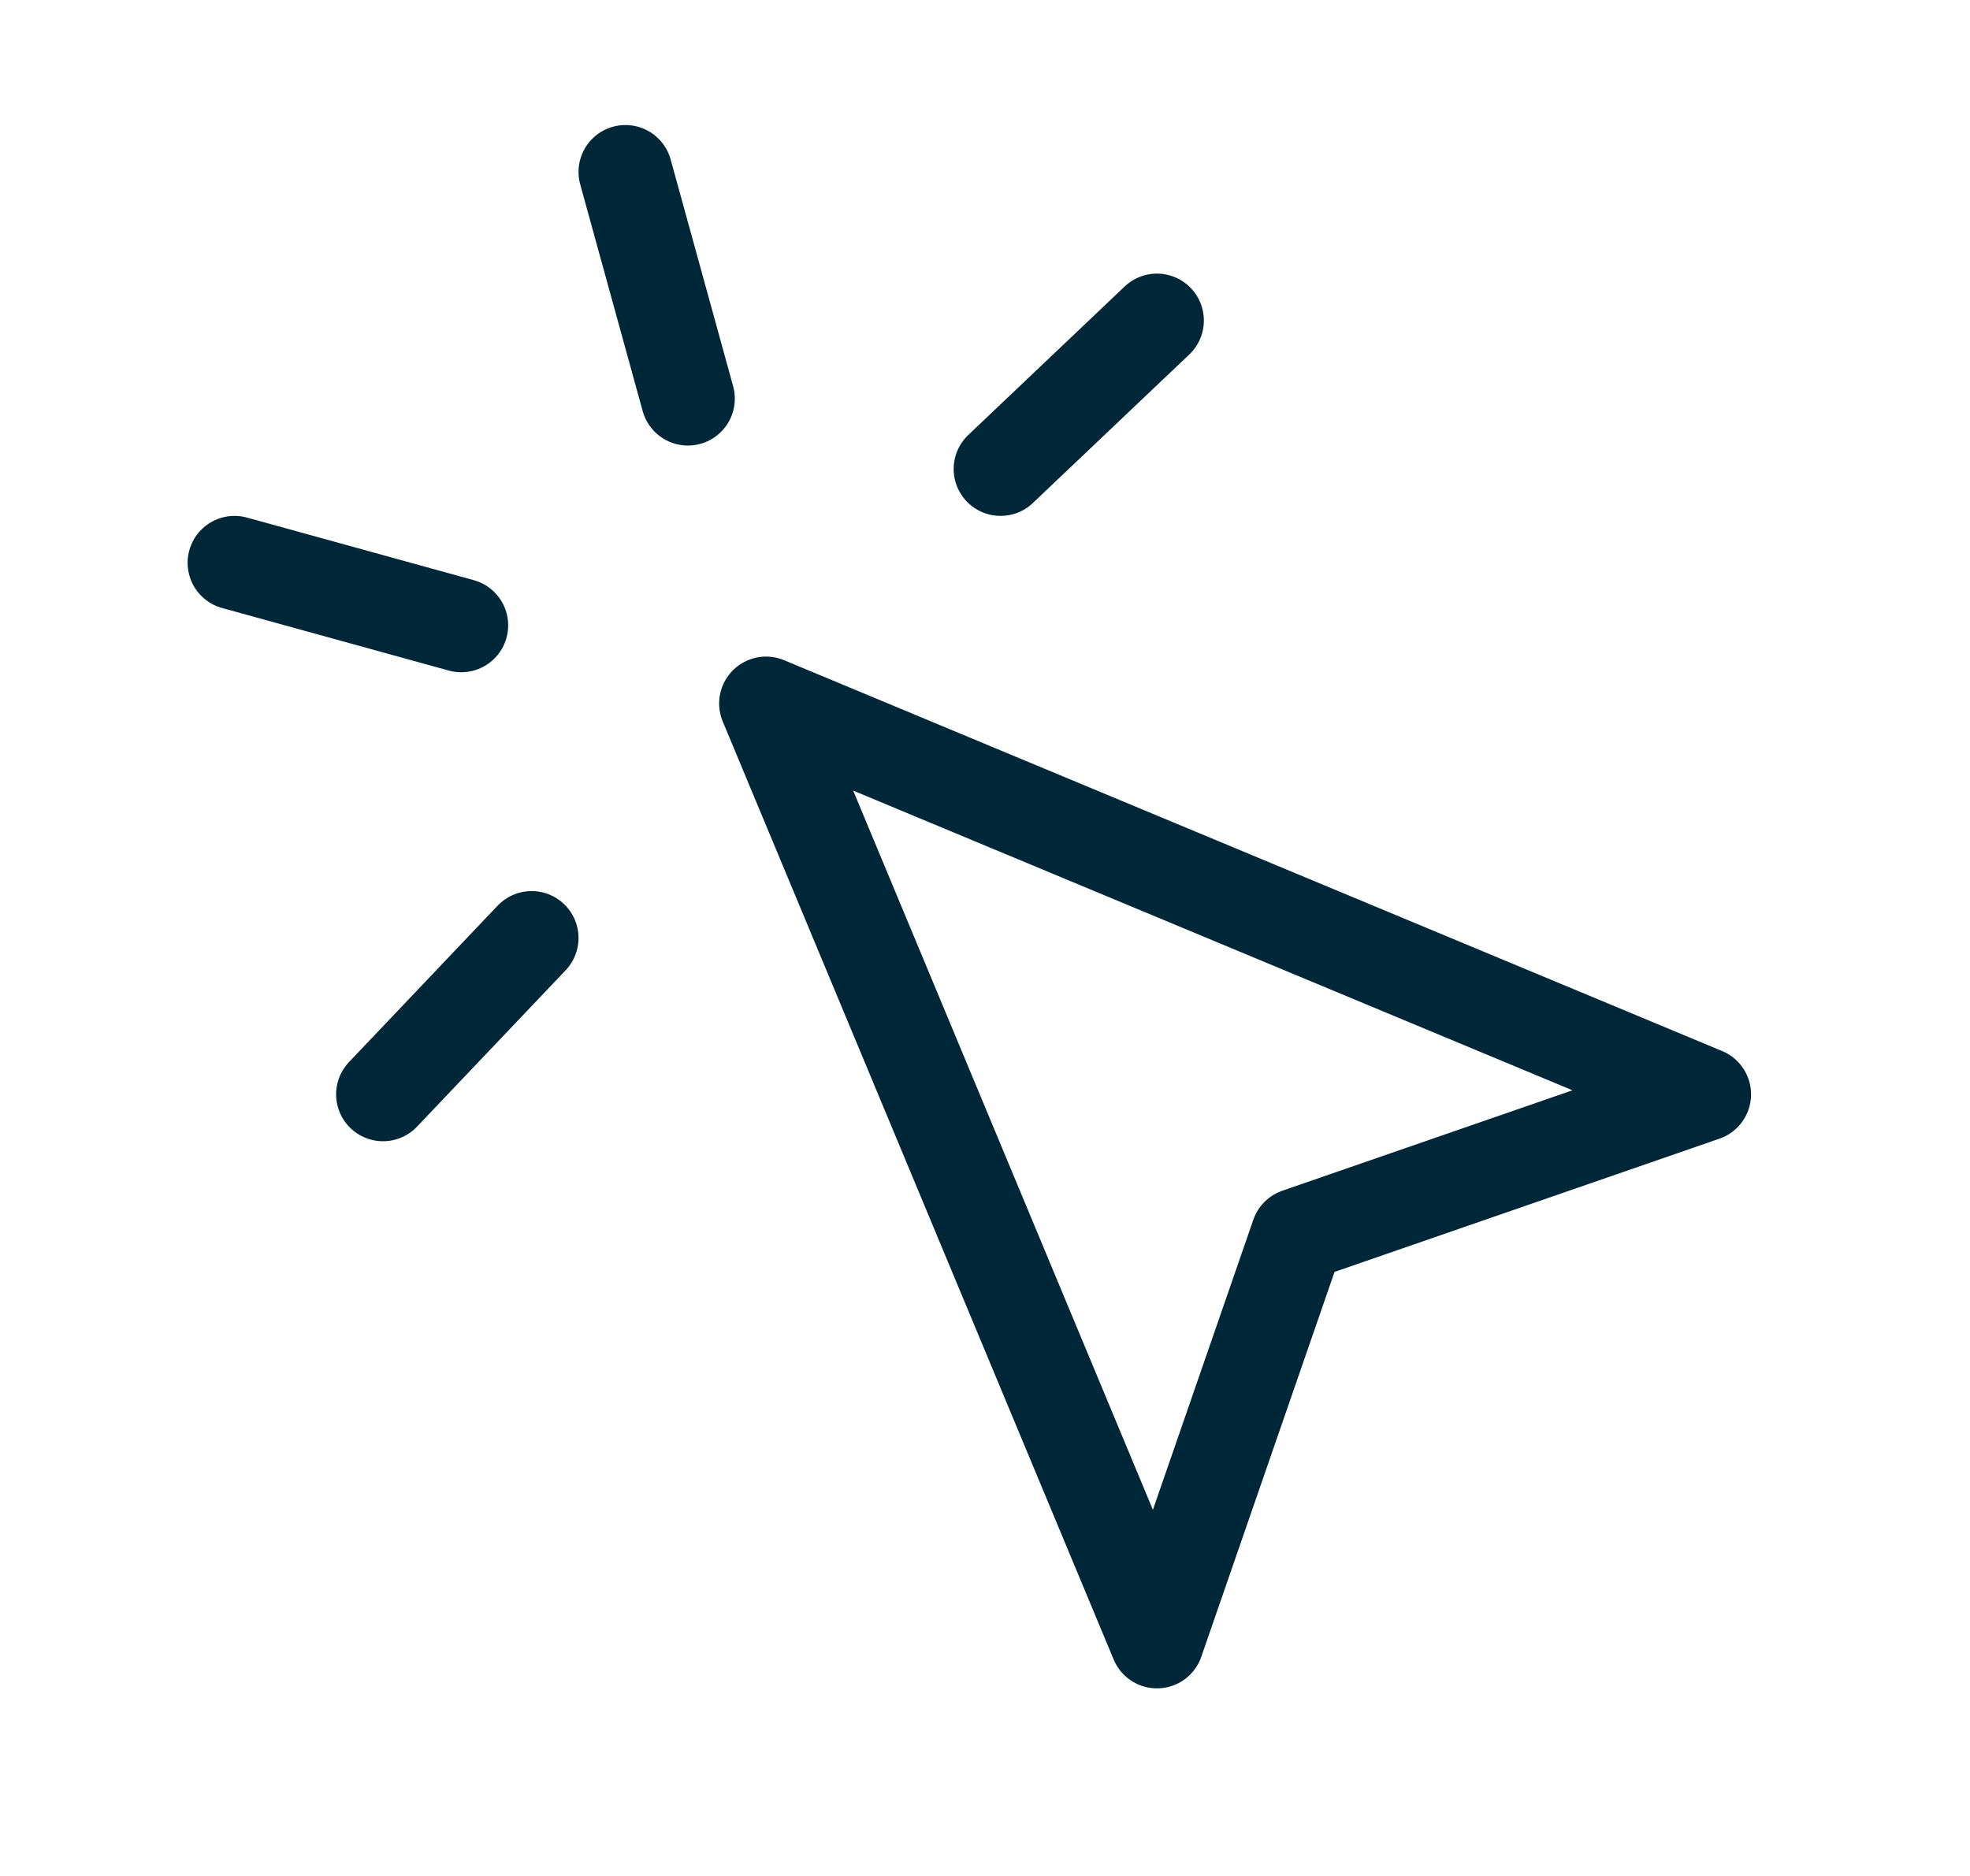
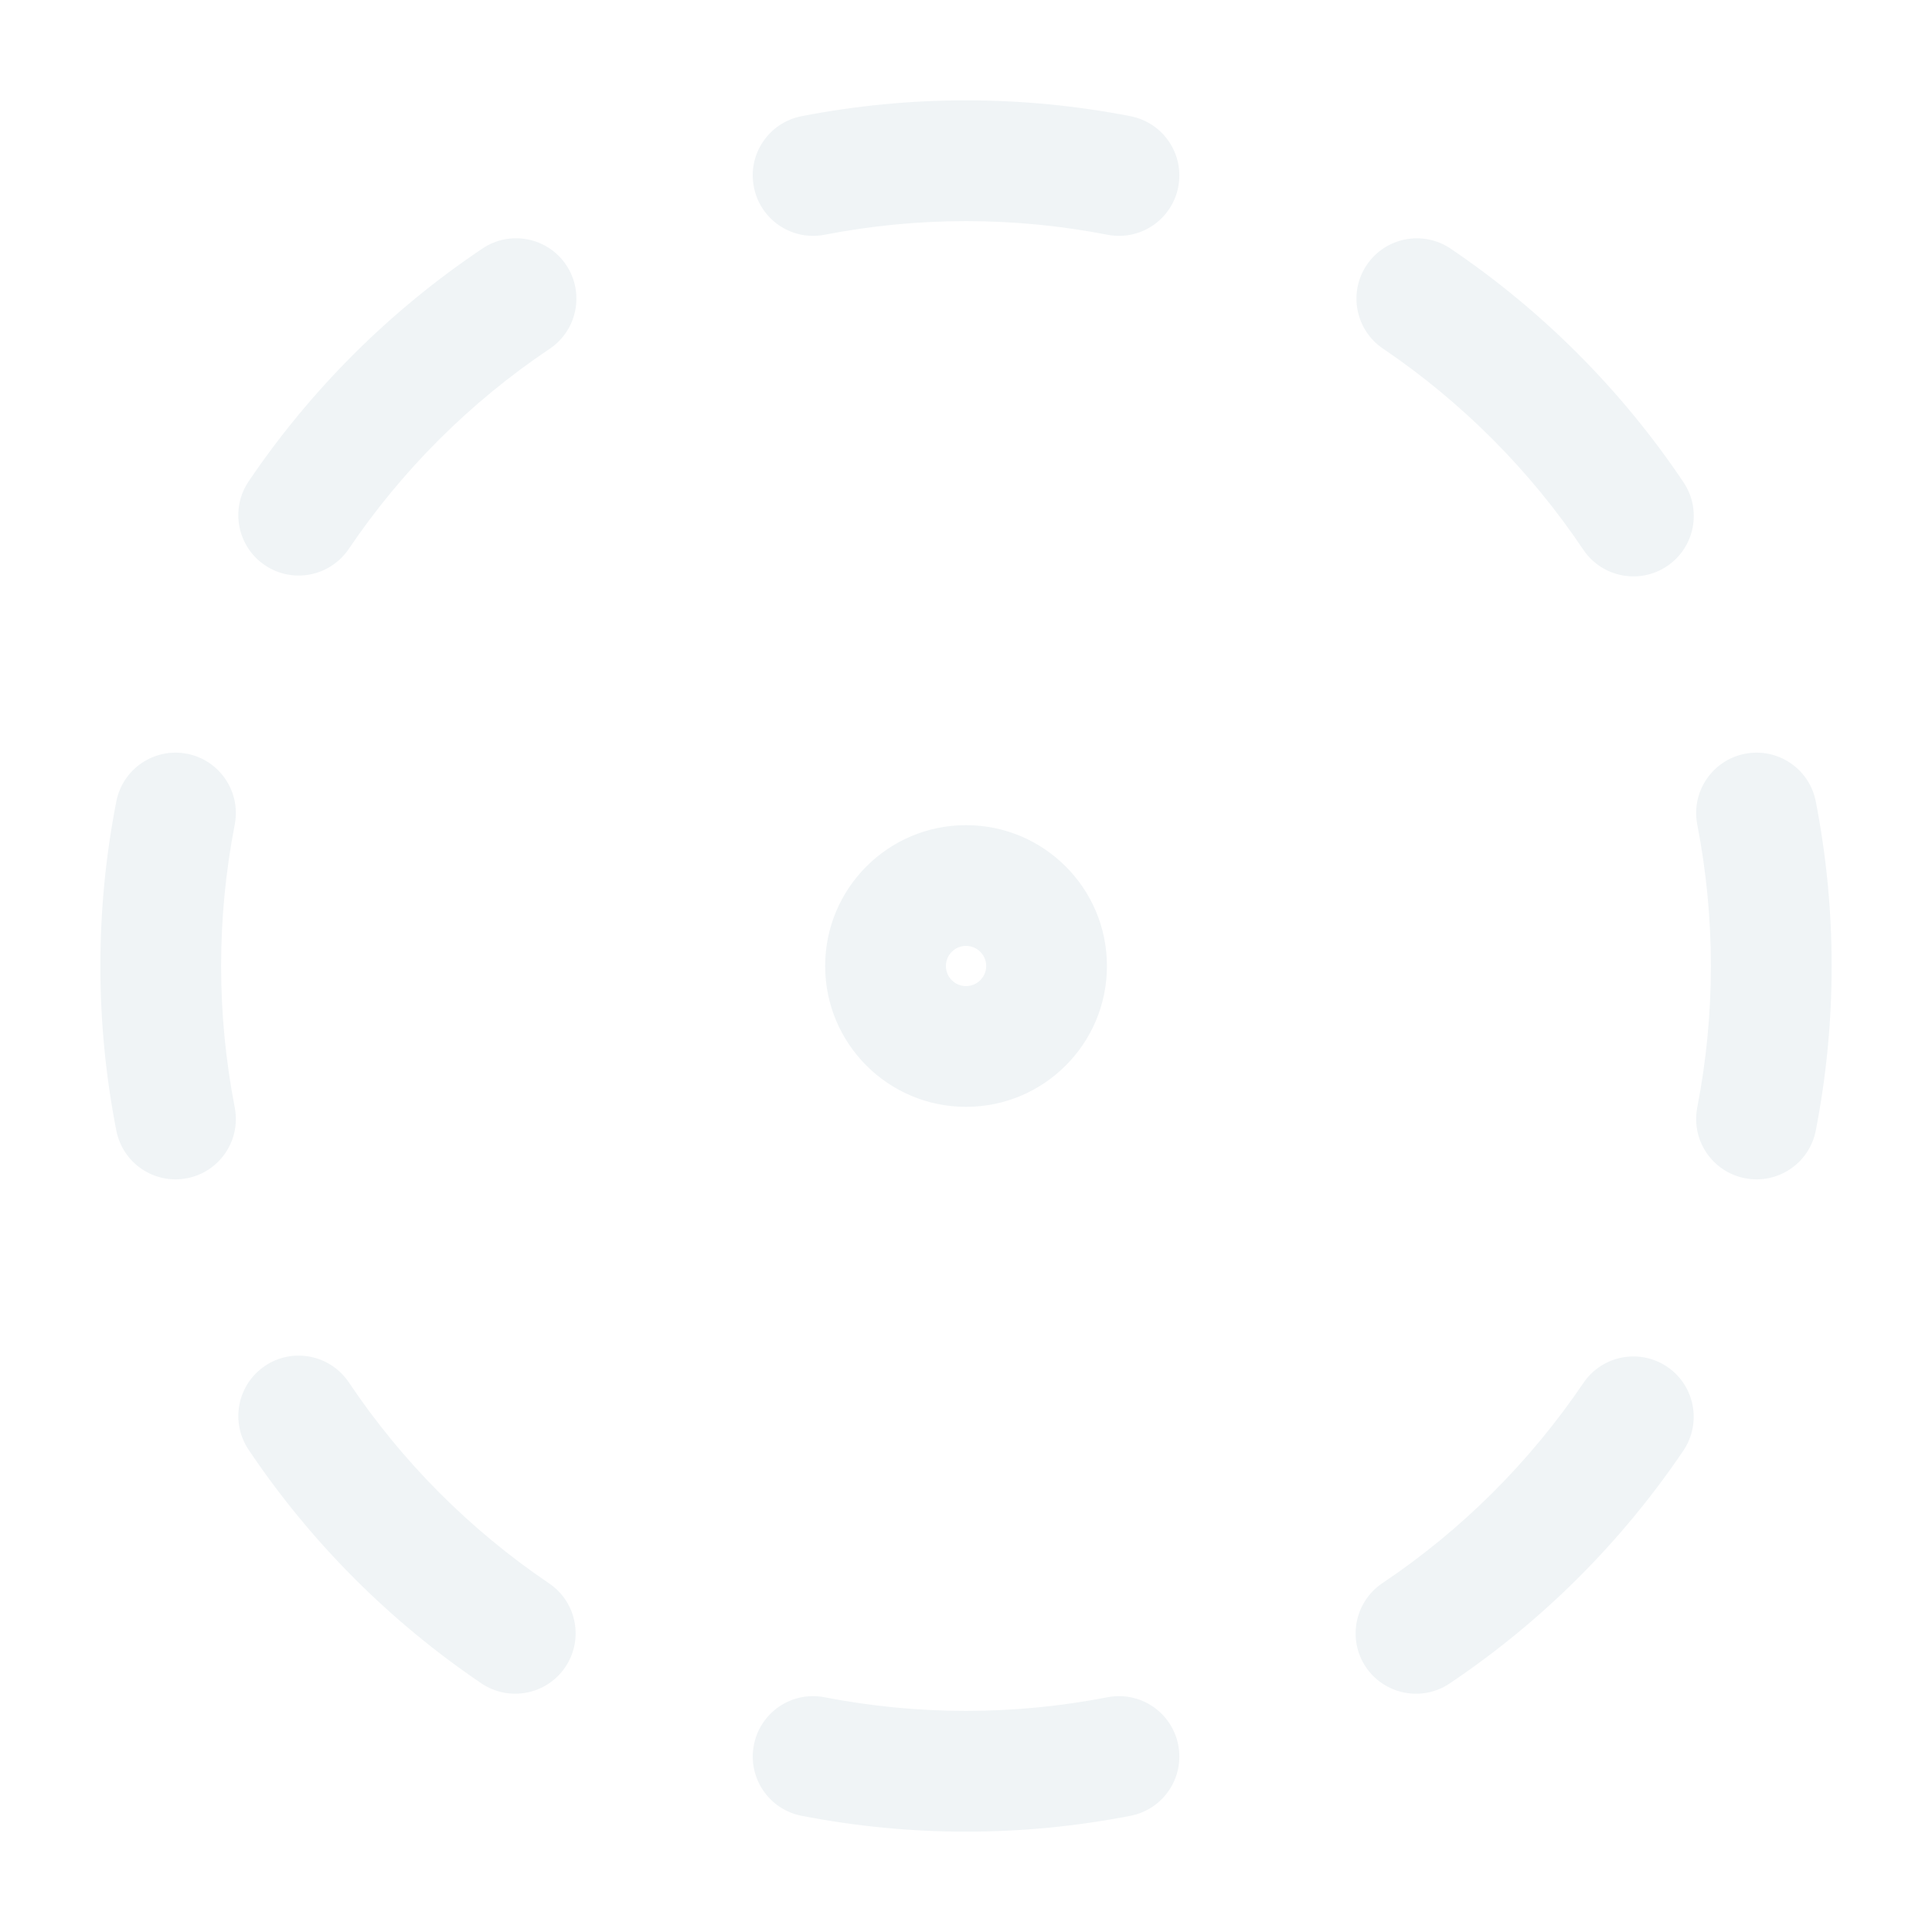
- <svg xmlns="http://www.w3.org/2000/svg" width="21" height="20" viewBox="0 0 21 20" fill="none">
-   <path d="M6.667 1.833L7.333 4.25M4.917 6.667L2.5 6M12.333 3.417L10.666 5M5.667 10L4.083 11.667M8.166 7.5L12.333 17.5L13.833 13.167L18.166 11.667L8.166 7.5Z" stroke="#002738" stroke-linecap="round" stroke-linejoin="round" />
+ <svg xmlns="http://www.w3.org/2000/svg" width="20" height="20" viewBox="0 0 20 20" fill="none">
+   <path fillRule="evenodd" clipRule="evenodd" d="M11.464 2.43C10.497 2.242 9.503 2.242 8.537 2.43C8.198 2.496 7.87 2.275 7.804 1.936C7.737 1.597 7.959 1.269 8.297 1.203C9.422 0.984 10.579 0.984 11.703 1.203C12.042 1.269 12.263 1.597 12.197 1.936C12.131 2.275 11.803 2.496 11.464 2.43ZM5.861 2.743C6.053 3.03 5.977 3.418 5.69 3.611C4.869 4.161 4.163 4.865 3.61 5.683C3.416 5.969 3.028 6.044 2.742 5.851C2.456 5.658 2.381 5.269 2.574 4.983C3.218 4.031 4.039 3.213 4.994 2.573C5.28 2.38 5.669 2.457 5.861 2.743ZM14.149 2.742C14.343 2.456 14.731 2.381 15.017 2.574C15.969 3.218 16.788 4.039 17.428 4.993C17.62 5.28 17.544 5.668 17.257 5.861C16.97 6.053 16.582 5.976 16.39 5.69C15.839 4.869 15.135 4.163 14.317 3.609C14.031 3.416 13.956 3.027 14.149 2.742ZM1.937 7.803C2.275 7.869 2.496 8.198 2.43 8.536C2.242 9.503 2.242 10.497 2.43 11.464C2.496 11.803 2.275 12.131 1.937 12.197C1.598 12.263 1.27 12.042 1.204 11.703C0.984 10.578 0.984 9.422 1.204 8.297C1.27 7.958 1.598 7.737 1.937 7.803ZM18.064 7.803C18.403 7.737 18.731 7.958 18.797 8.297C19.016 9.422 19.016 10.578 18.797 11.703C18.731 12.042 18.403 12.263 18.064 12.197C17.725 12.131 17.504 11.803 17.57 11.464C17.758 10.497 17.758 9.503 17.57 8.536C17.504 8.198 17.725 7.869 18.064 7.803ZM10 9.792C9.885 9.792 9.792 9.885 9.792 10C9.792 10.115 9.885 10.208 10 10.208C10.115 10.208 10.209 10.115 10.209 10C10.209 9.885 10.115 9.792 10 9.792ZM8.542 10C8.542 9.195 9.195 8.542 10 8.542C10.806 8.542 11.459 9.195 11.459 10C11.459 10.805 10.806 11.458 10 11.458C9.195 11.458 8.542 10.805 8.542 10ZM2.744 14.139C3.03 13.947 3.419 14.024 3.611 14.31C4.161 15.131 4.865 15.837 5.684 16.391C5.97 16.584 6.045 16.973 5.851 17.259C5.658 17.544 5.269 17.619 4.983 17.426C4.032 16.782 3.213 15.961 2.573 15.007C2.381 14.72 2.457 14.332 2.744 14.139ZM17.259 14.149C17.544 14.342 17.619 14.731 17.426 15.017C16.782 15.969 15.961 16.787 15.007 17.427C14.72 17.62 14.332 17.543 14.139 17.257C13.947 16.97 14.024 16.582 14.31 16.389C15.131 15.839 15.837 15.135 16.391 14.317C16.584 14.031 16.973 13.956 17.259 14.149ZM7.804 18.064C7.87 17.725 8.198 17.504 8.536 17.57C9.503 17.758 10.497 17.758 11.464 17.57C11.803 17.504 12.131 17.725 12.197 18.064C12.263 18.403 12.042 18.731 11.703 18.797C10.579 19.016 9.422 19.016 8.298 18.797C7.959 18.731 7.738 18.403 7.804 18.064Z" fill="#F0F4F6" />
</svg>
